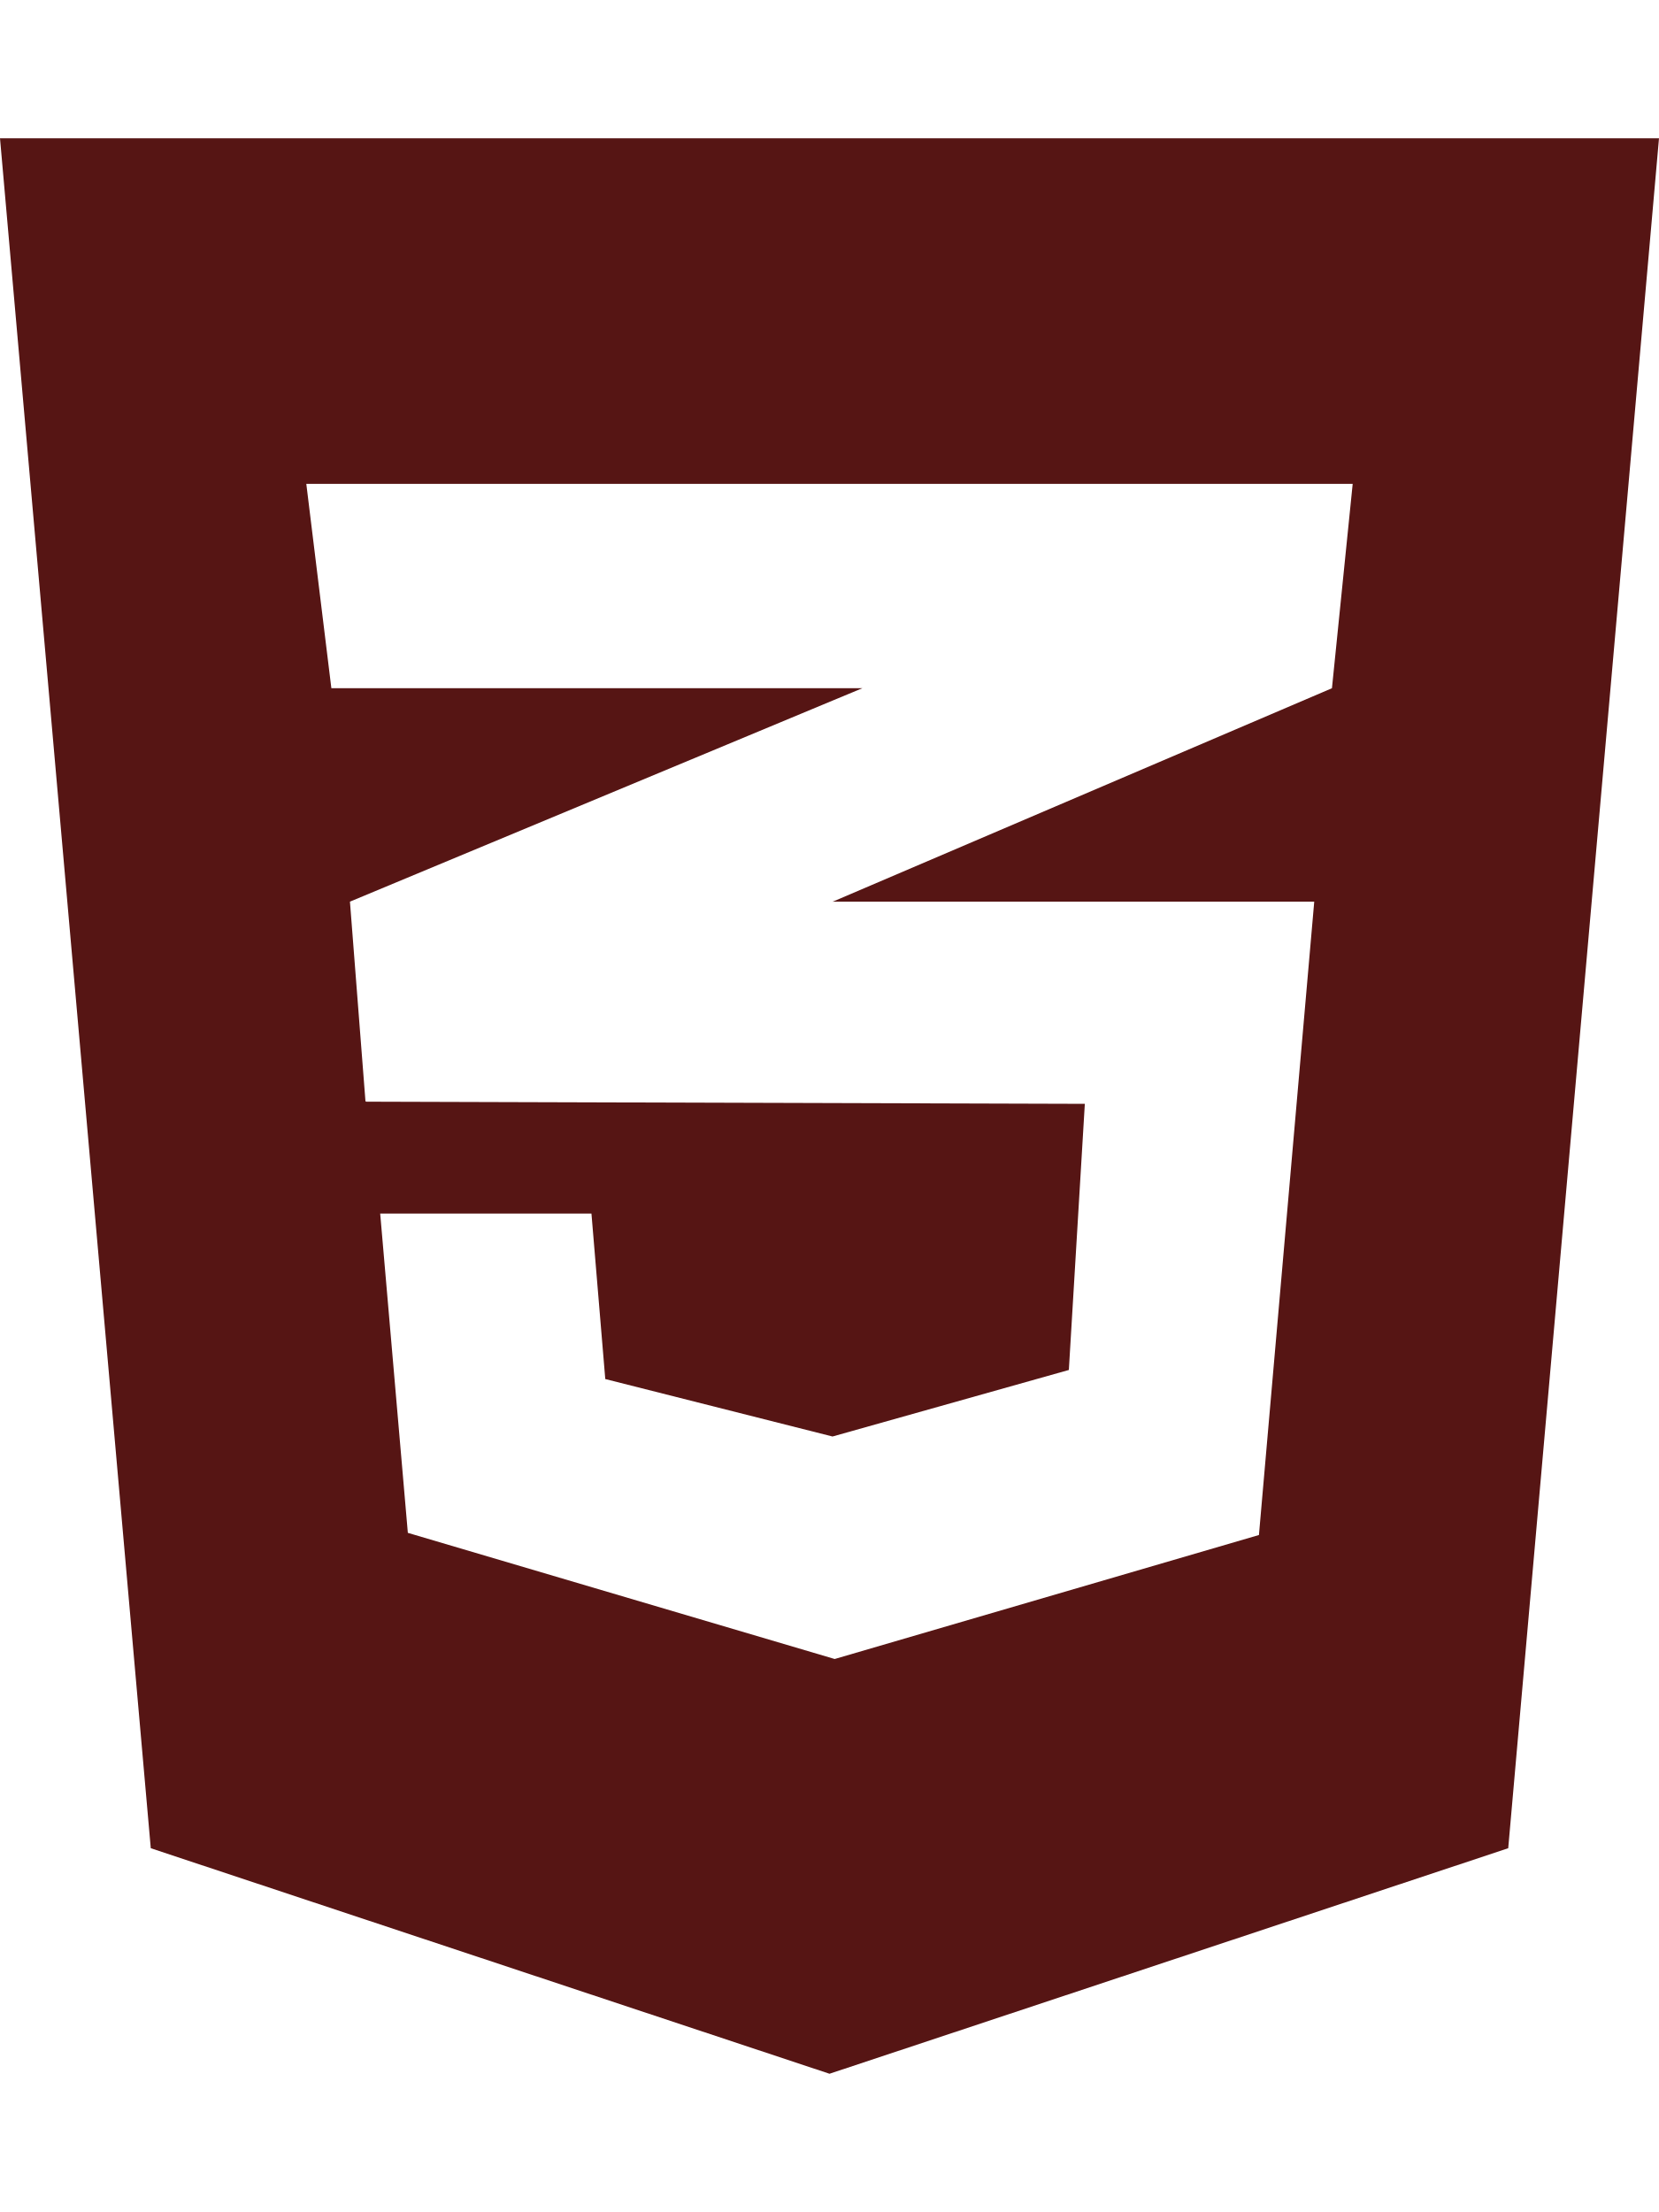
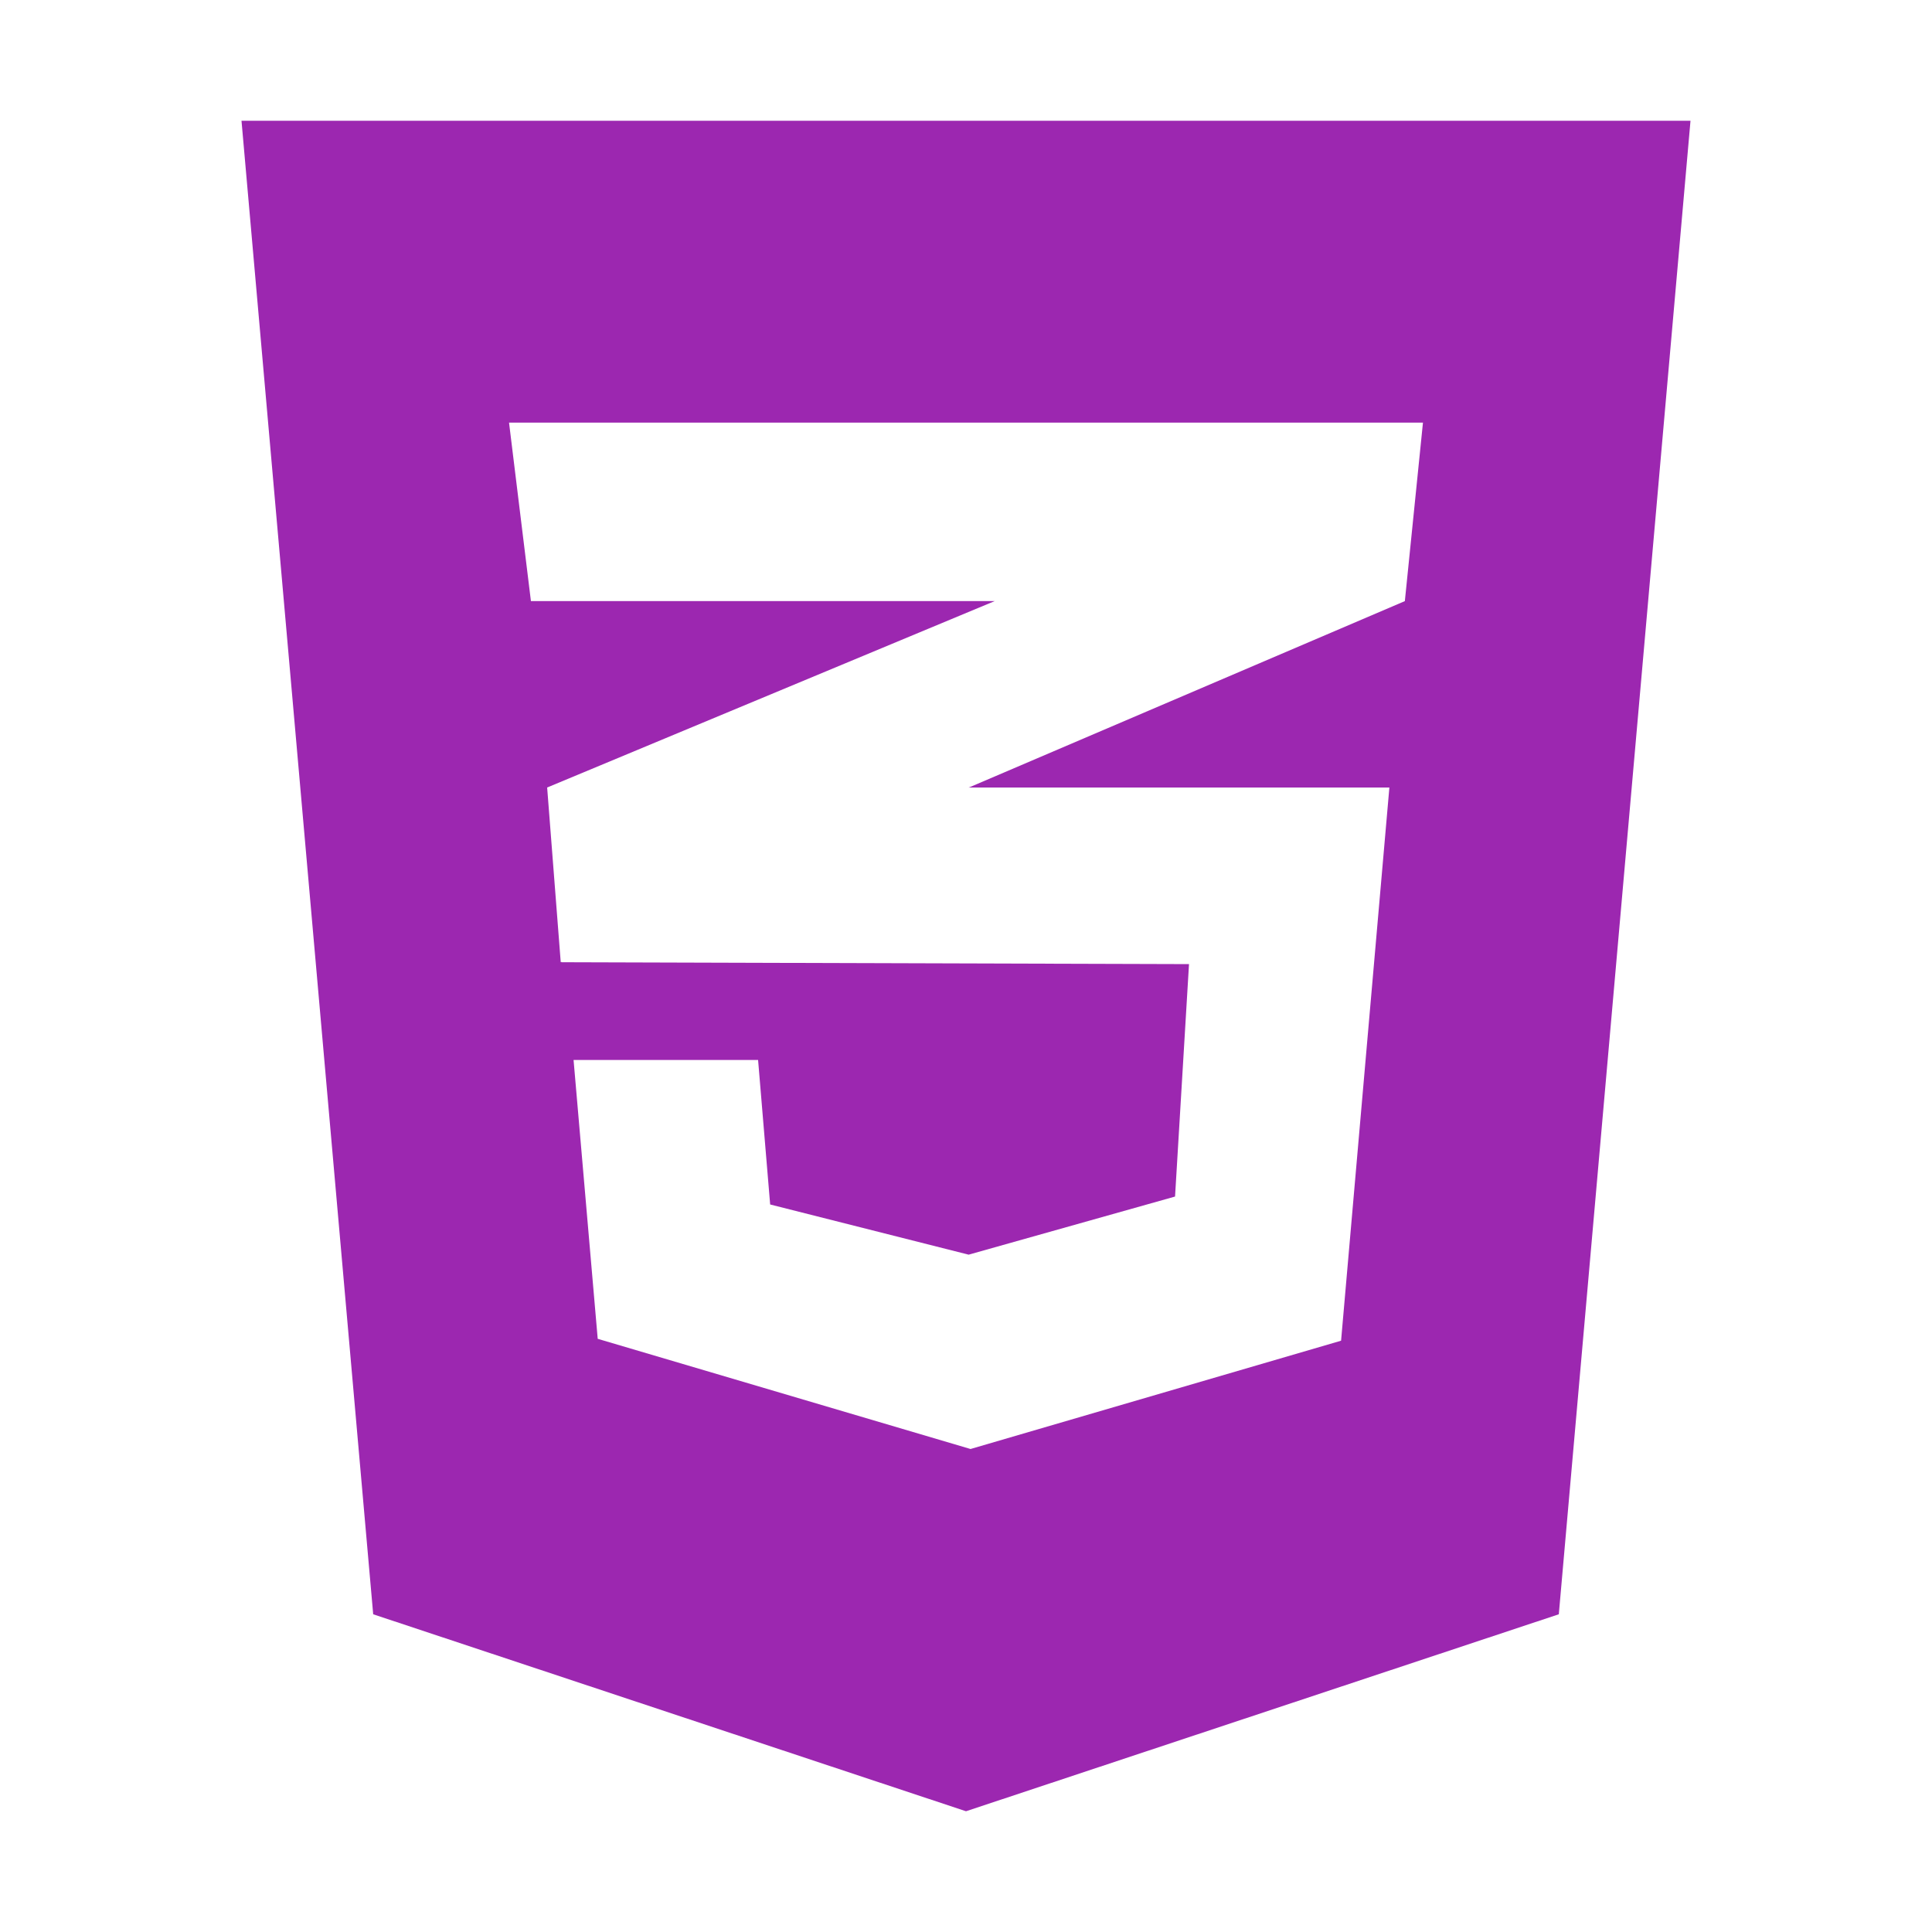
- <svg xmlns="http://www.w3.org/2000/svg" aria-hidden="true" focusable="false" data-prefix="fab" data-icon="css3-alt" class="svg-inline--fa fa-css3-alt fa-w-12" role="img" viewBox="0 0 384 512">
-   <path fill="#561514" d="M0 32l34.9 395.8L192 480l157.1-52.2L384 32H0zm313.1 80l-4.8 47.3L193 208.6l-.3.1h111.5l-12.8 146.6-98.2 28.7-98.8-29.2-6.4-73.9h48.9l3.2 38.3 52.6 13.3 54.7-15.4 3.7-61.6-166.3-.5v-.1l-.2.1-3.6-46.3L193.1 162l6.5-2.7H76.7L70.9 112h242.2z" />
+ <svg xmlns="http://www.w3.org/2000/svg" aria-hidden="true" focusable="false" data-prefix="fab" data-icon="css3-alt" class="svg-inline--fa fa-css3-alt fa-w-12" role="img" width="70" height="70" viewBox="0 0 384 512">
+   <path fill="#9c27b0" d="M0 32l34.9 395.8L192 480l157.1-52.2L384 32H0zm313.1 80l-4.8 47.3L193 208.6l-.3.1h111.5l-12.8 146.6-98.2 28.7-98.8-29.2-6.4-73.9h48.9l3.2 38.3 52.6 13.3 54.7-15.4 3.7-61.6-166.3-.5v-.1l-.2.1-3.6-46.3L193.1 162l6.5-2.7H76.7L70.9 112h242.2z" />
</svg>
